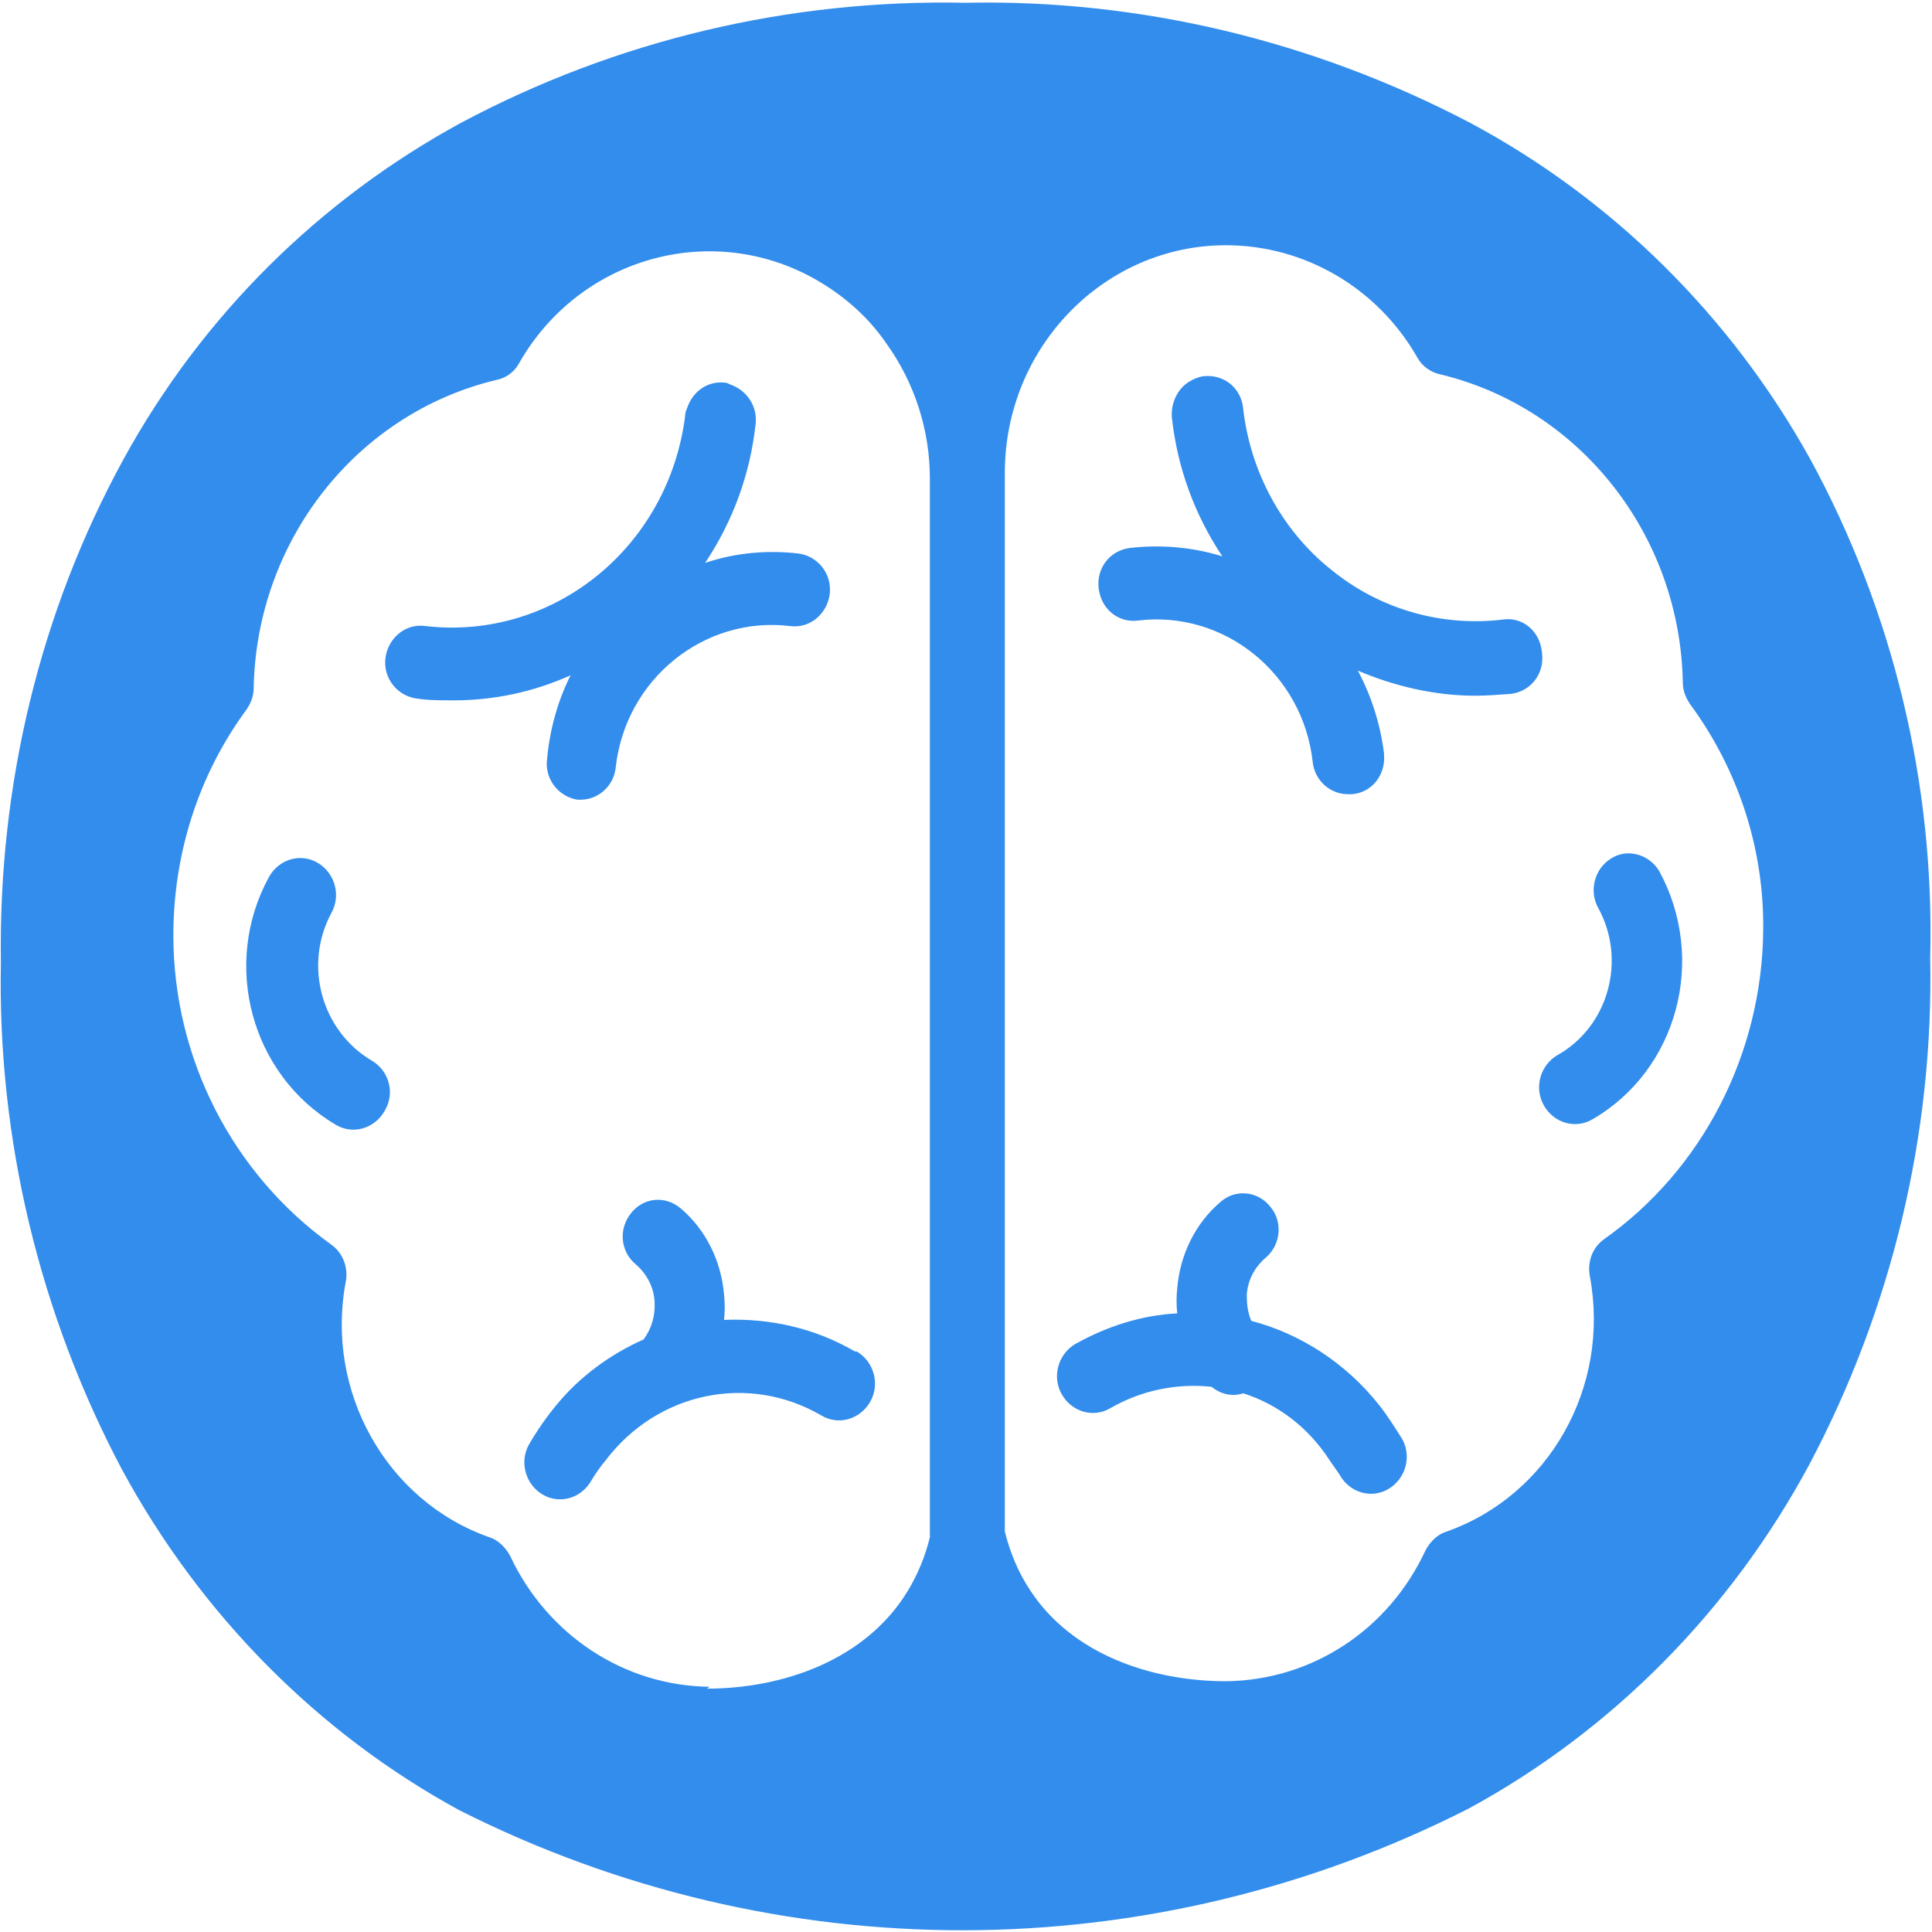
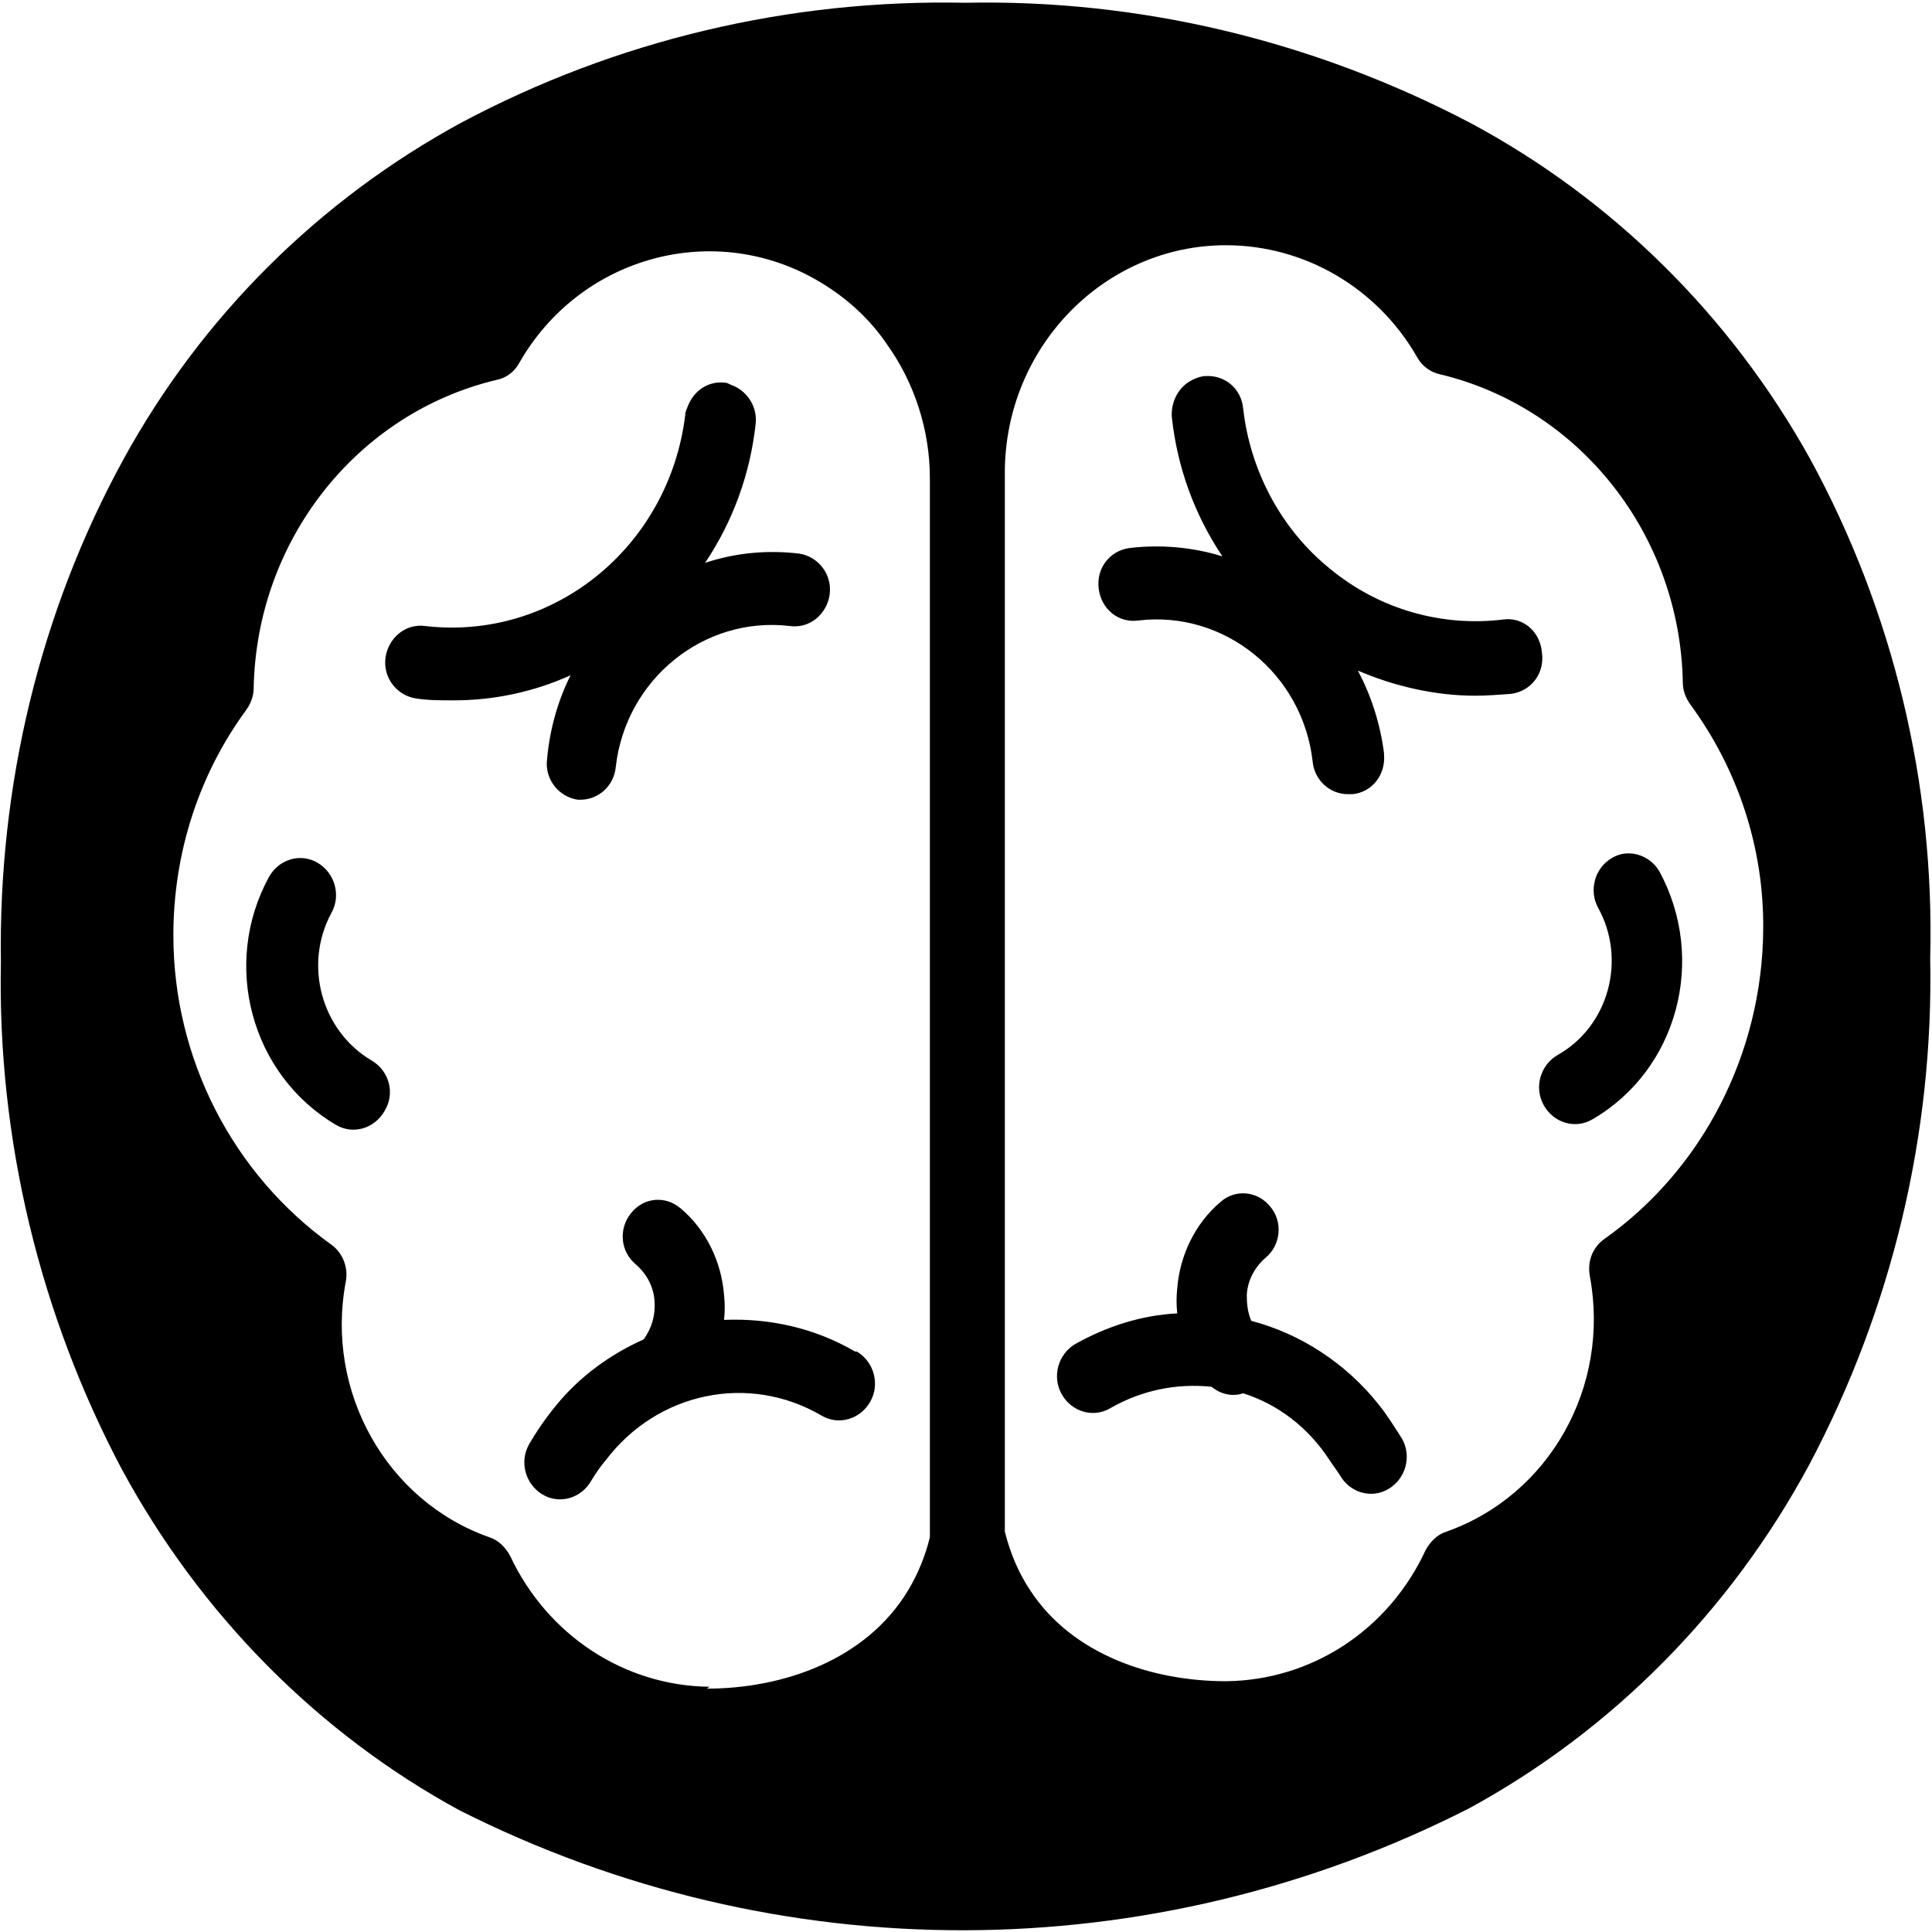
<svg xmlns="http://www.w3.org/2000/svg" width="30px" height="30px" viewBox="0 0 30 30" version="1.1">
-   <g id="Page-1" stroke="none" stroke-width="1" fill="none" fill-rule="evenodd">
-     <g id="cerbo" fill="#338DEC" fill-rule="nonzero">
+   <g id="Page-1" stroke="none" stroke-width="1">
+     <g id="cerbo">
      <path d="M28.107,7.125 C29.397,9.49 30.042,12.173 29.972,14.87 C30.028,17.625 29.369,20.337 28.093,22.745 C26.874,25.01 25.037,26.87 22.808,28.082 C17.874,30.591 12.084,30.606 7.136,28.111 C4.935,26.913 3.112,25.067 1.893,22.817 C0.617,20.409 -0.042,17.683 0.014,14.942 C-0.028,12.202 0.617,9.505 1.921,7.125 C3.14,4.904 4.963,3.101 7.164,1.904 C9.575,0.62 12.266,-0.014 14.986,0.043 C17.706,-0.014 20.397,0.635 22.822,1.904 C25.037,3.087 26.874,4.904 28.107,7.125 Z M24.911,19.24 C26.439,18.159 27.364,16.356 27.379,14.438 C27.393,13.168 26.986,11.942 26.243,10.933 C26.173,10.832 26.131,10.716 26.131,10.601 C26.089,8.308 24.533,6.332 22.36,5.812 C22.22,5.784 22.079,5.683 22.009,5.553 C21.393,4.471 20.257,3.808 19.037,3.808 C17.145,3.808 15.603,5.394 15.603,7.341 L15.603,7.37 C15.603,7.385 15.603,7.442 15.603,7.442 C15.603,7.486 15.603,7.514 15.603,7.543 L15.603,23.784 C15.687,24.115 15.813,24.418 15.995,24.692 C16.654,25.702 17.902,26.106 19.037,26.106 C20.369,26.091 21.561,25.312 22.136,24.072 C22.206,23.942 22.318,23.827 22.458,23.784 C24.056,23.221 25.009,21.534 24.687,19.817 C24.645,19.587 24.729,19.37 24.911,19.24 Z M11.019,26.192 L10.977,26.221 C12.14,26.221 13.444,25.788 14.103,24.692 C14.257,24.433 14.369,24.159 14.439,23.87 L14.439,7.63 C14.439,7.587 14.439,7.558 14.439,7.529 C14.439,7.514 14.439,7.457 14.439,7.457 L14.439,7.428 C14.439,6.678 14.201,5.942 13.766,5.337 C13.5,4.947 13.15,4.63 12.743,4.385 C11.117,3.404 9.014,3.966 8.061,5.639 C7.991,5.769 7.864,5.87 7.71,5.899 C5.537,6.418 3.981,8.394 3.939,10.688 C3.939,10.803 3.897,10.918 3.827,11.019 C3.084,12.029 2.692,13.255 2.692,14.524 C2.692,16.442 3.617,18.231 5.145,19.327 C5.327,19.457 5.411,19.688 5.369,19.904 C5.047,21.606 6,23.308 7.598,23.87 C7.738,23.913 7.85,24.029 7.921,24.159 C8.495,25.385 9.687,26.178 11.019,26.192 Z M8.495,11.784 C8.537,11.322 8.664,10.875 8.86,10.486 C8.285,10.745 7.668,10.875 7.051,10.875 L7.023,10.875 C6.841,10.875 6.645,10.875 6.463,10.846 C6.168,10.803 5.944,10.529 5.986,10.212 C6.028,9.909 6.294,9.678 6.603,9.721 C8.593,9.952 10.388,8.495 10.64,6.447 C10.64,6.389 10.668,6.346 10.682,6.303 C10.78,6.058 11.005,5.913 11.257,5.942 C11.285,5.942 11.313,5.957 11.341,5.971 C11.593,6.058 11.762,6.303 11.734,6.577 C11.65,7.356 11.383,8.091 10.949,8.74 C11.425,8.582 11.916,8.538 12.407,8.596 C12.701,8.639 12.925,8.913 12.883,9.231 C12.841,9.534 12.575,9.764 12.266,9.721 C10.935,9.562 9.715,10.543 9.561,11.913 C9.533,12.202 9.294,12.418 9.014,12.418 L8.986,12.418 L8.972,12.418 C8.678,12.375 8.453,12.101 8.495,11.784 Z M13.276,20.986 L13.304,20.986 C13.57,21.144 13.668,21.49 13.514,21.764 C13.36,22.038 13.023,22.139 12.757,21.981 C11.621,21.317 10.206,21.62 9.407,22.673 C9.322,22.774 9.252,22.875 9.182,22.99 C9.028,23.264 8.692,23.365 8.425,23.207 C8.159,23.048 8.061,22.702 8.215,22.428 C8.341,22.212 8.481,22.01 8.636,21.822 C9,21.375 9.477,21.029 9.995,20.798 C10.121,20.625 10.178,20.423 10.164,20.207 C10.15,19.976 10.037,19.774 9.869,19.63 C9.631,19.428 9.603,19.082 9.799,18.837 C9.995,18.591 10.332,18.562 10.57,18.764 C10.963,19.096 11.201,19.587 11.243,20.106 C11.257,20.236 11.257,20.365 11.243,20.495 C11.958,20.466 12.659,20.625 13.276,20.986 Z M5.776,16.471 C6.042,16.63 6.14,16.976 5.972,17.25 C5.818,17.524 5.481,17.625 5.215,17.466 C3.897,16.688 3.435,14.971 4.178,13.615 C4.332,13.341 4.668,13.24 4.935,13.399 C5.201,13.558 5.299,13.904 5.145,14.178 C4.71,14.986 4.991,16.01 5.776,16.471 Z M23.341,9.62 C23.636,9.577 23.916,9.793 23.944,10.139 C23.986,10.457 23.776,10.731 23.467,10.774 C23.271,10.788 23.089,10.803 22.907,10.803 C22.29,10.803 21.659,10.659 21.084,10.413 C21.294,10.803 21.435,11.25 21.491,11.697 L21.491,11.712 C21.519,12.029 21.308,12.303 21,12.332 L20.93,12.332 C20.65,12.332 20.411,12.115 20.383,11.827 C20.229,10.457 19.009,9.476 17.678,9.635 C17.369,9.678 17.103,9.462 17.061,9.144 C17.019,8.827 17.229,8.553 17.537,8.51 C18.014,8.452 18.519,8.495 18.981,8.639 C18.547,7.99 18.28,7.255 18.196,6.476 C18.182,6.26 18.28,6.043 18.463,5.928 C18.533,5.885 18.603,5.856 18.687,5.841 L18.701,5.841 C19.009,5.812 19.276,6.029 19.304,6.346 C19.416,7.327 19.907,8.236 20.664,8.841 C21.421,9.462 22.388,9.736 23.341,9.62 Z M21.407,21.808 C21.547,21.981 21.659,22.168 21.771,22.341 C21.925,22.615 21.827,22.962 21.561,23.12 C21.294,23.279 20.958,23.178 20.804,22.904 C20.748,22.817 20.692,22.745 20.636,22.659 C20.313,22.168 19.85,21.808 19.304,21.635 C19.136,21.692 18.953,21.649 18.813,21.534 C18.266,21.476 17.72,21.591 17.243,21.865 C16.977,22.024 16.64,21.923 16.486,21.649 C16.332,21.375 16.43,21.029 16.696,20.87 C17.187,20.596 17.72,20.423 18.28,20.394 C18.266,20.264 18.266,20.135 18.28,20.005 C18.322,19.486 18.561,18.995 18.953,18.663 C19.178,18.462 19.528,18.49 19.724,18.736 C19.921,18.966 19.893,19.327 19.654,19.529 C19.486,19.673 19.374,19.875 19.36,20.106 C19.36,20.25 19.374,20.38 19.43,20.51 C20.201,20.712 20.902,21.173 21.407,21.808 Z M25.023,13.327 C25.276,13.168 25.612,13.269 25.766,13.529 C26.509,14.899 26.047,16.615 24.729,17.38 C24.463,17.538 24.126,17.438 23.972,17.163 C23.818,16.889 23.916,16.543 24.182,16.385 C24.981,15.938 25.262,14.899 24.813,14.091 C24.673,13.832 24.757,13.486 25.023,13.327 Z" id="cerbo-logo" />
    </g>
  </g>
</svg>
